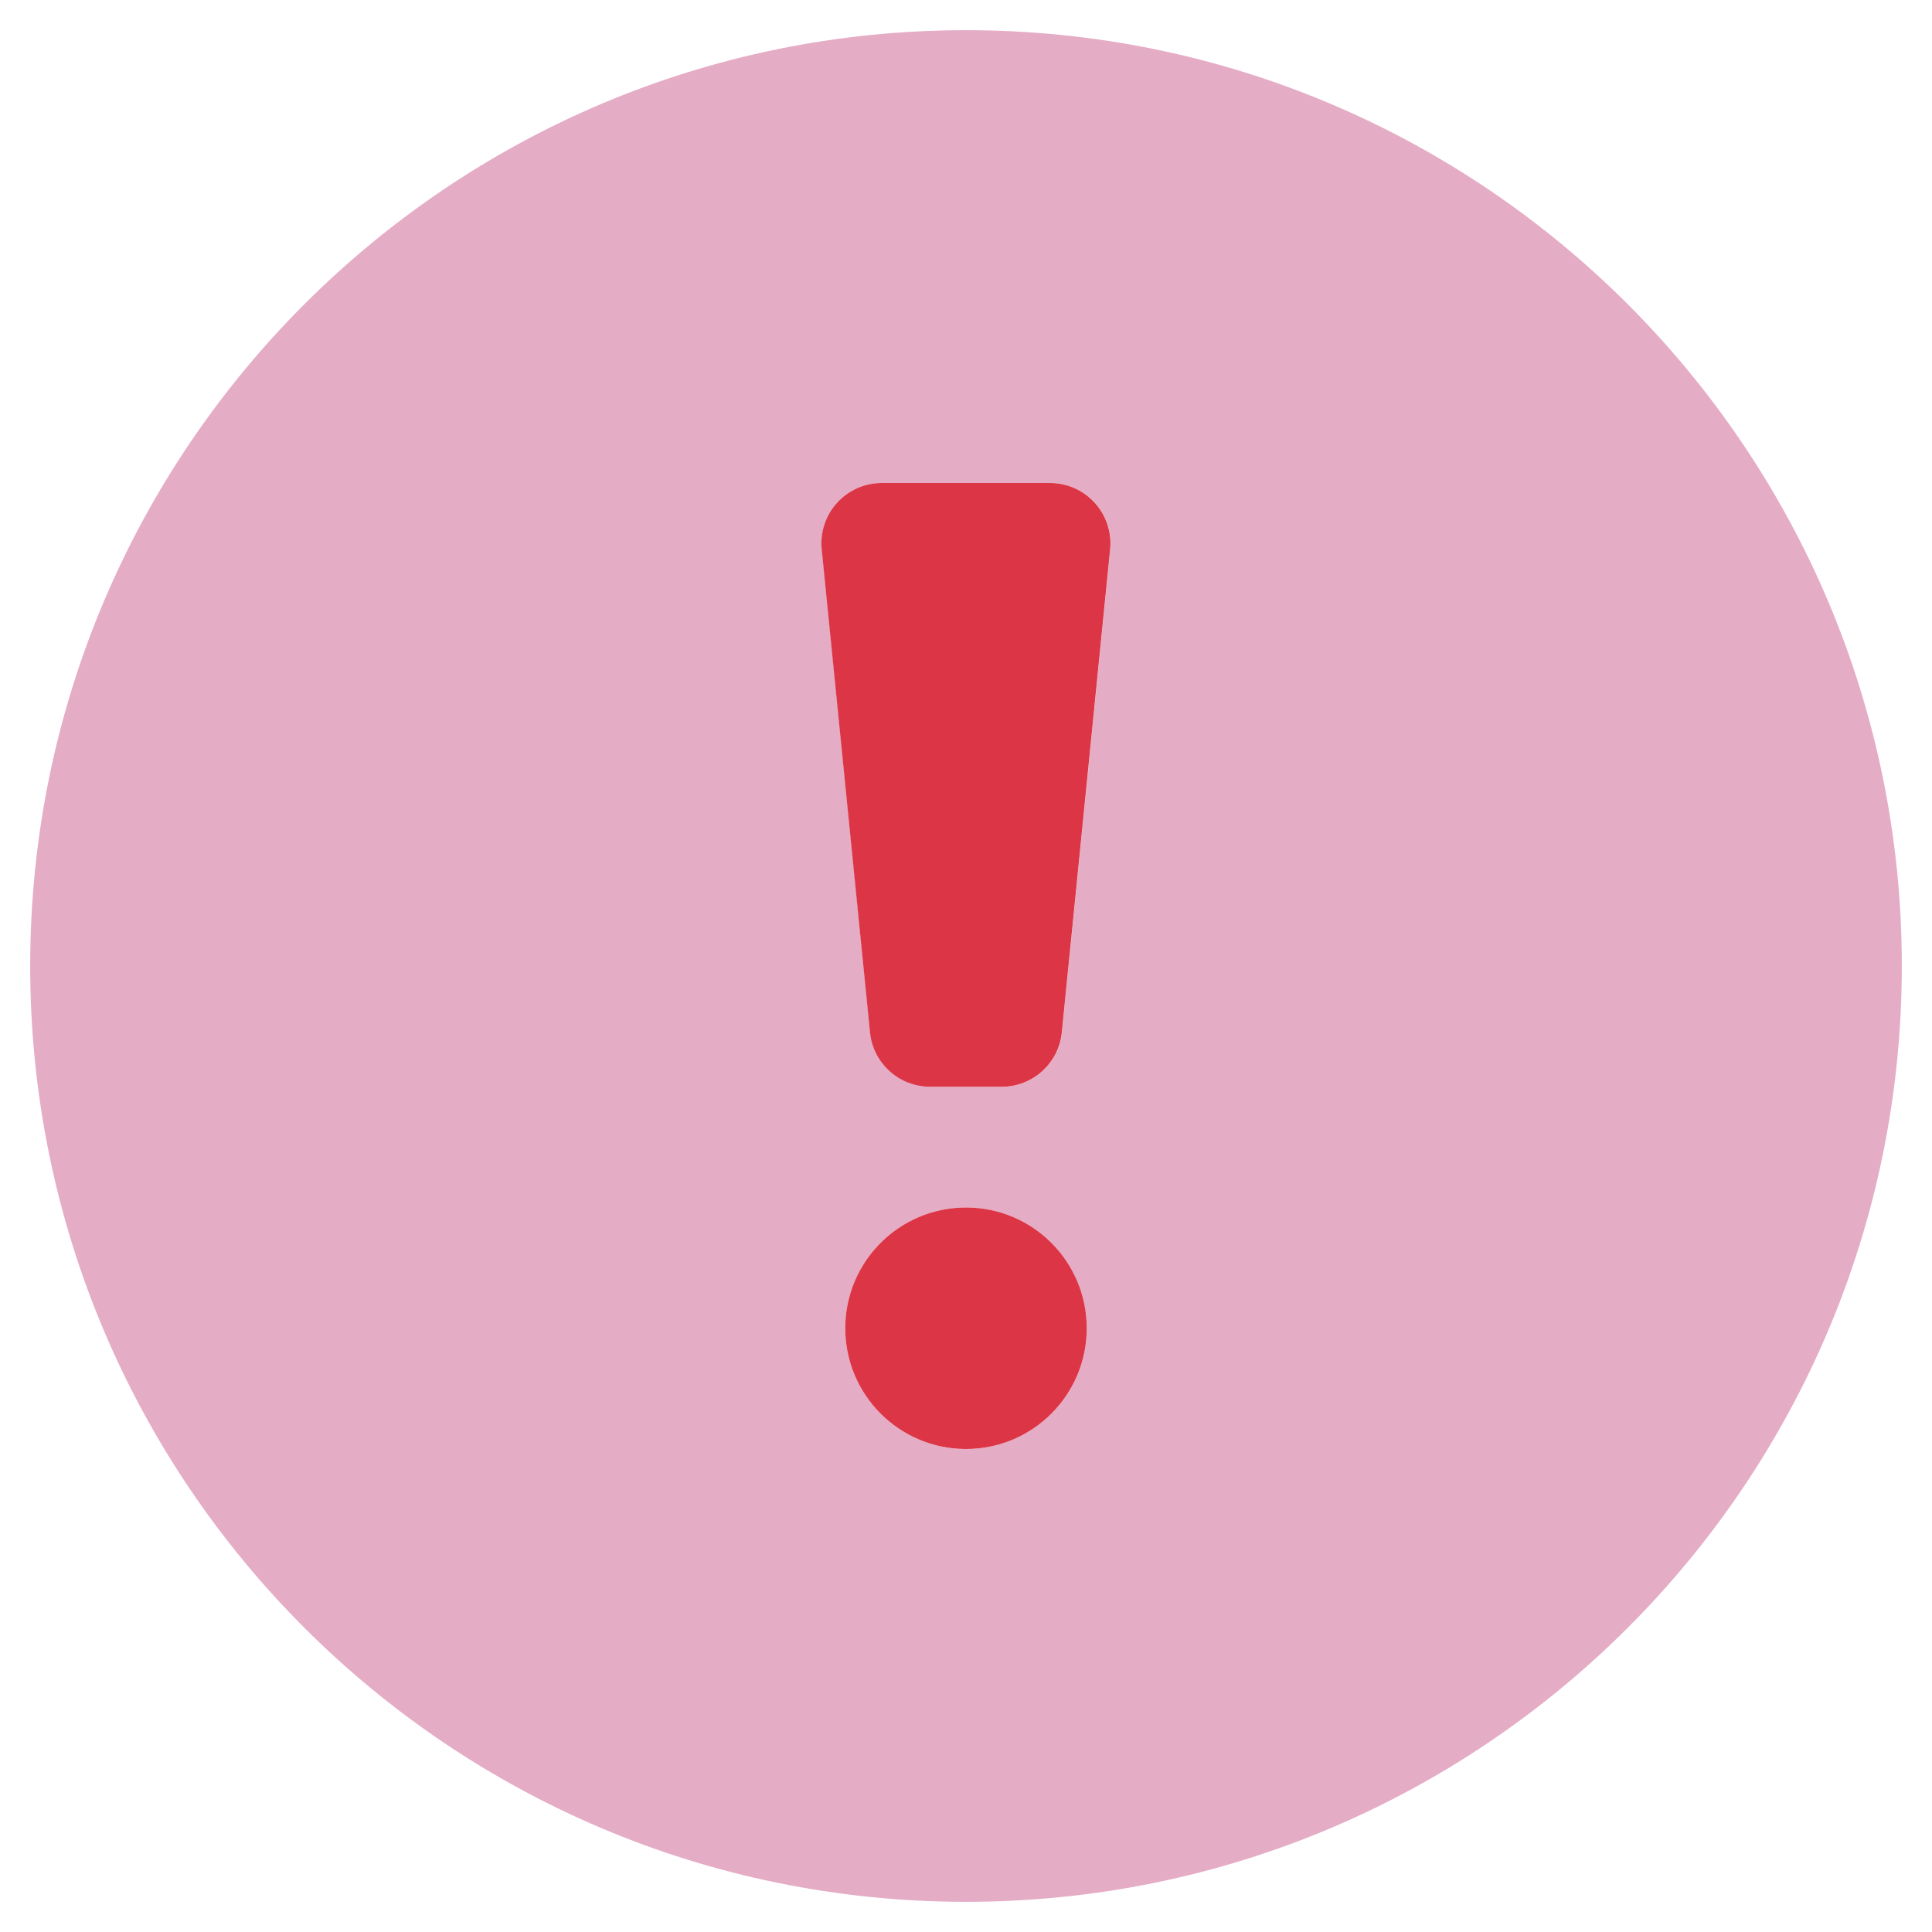
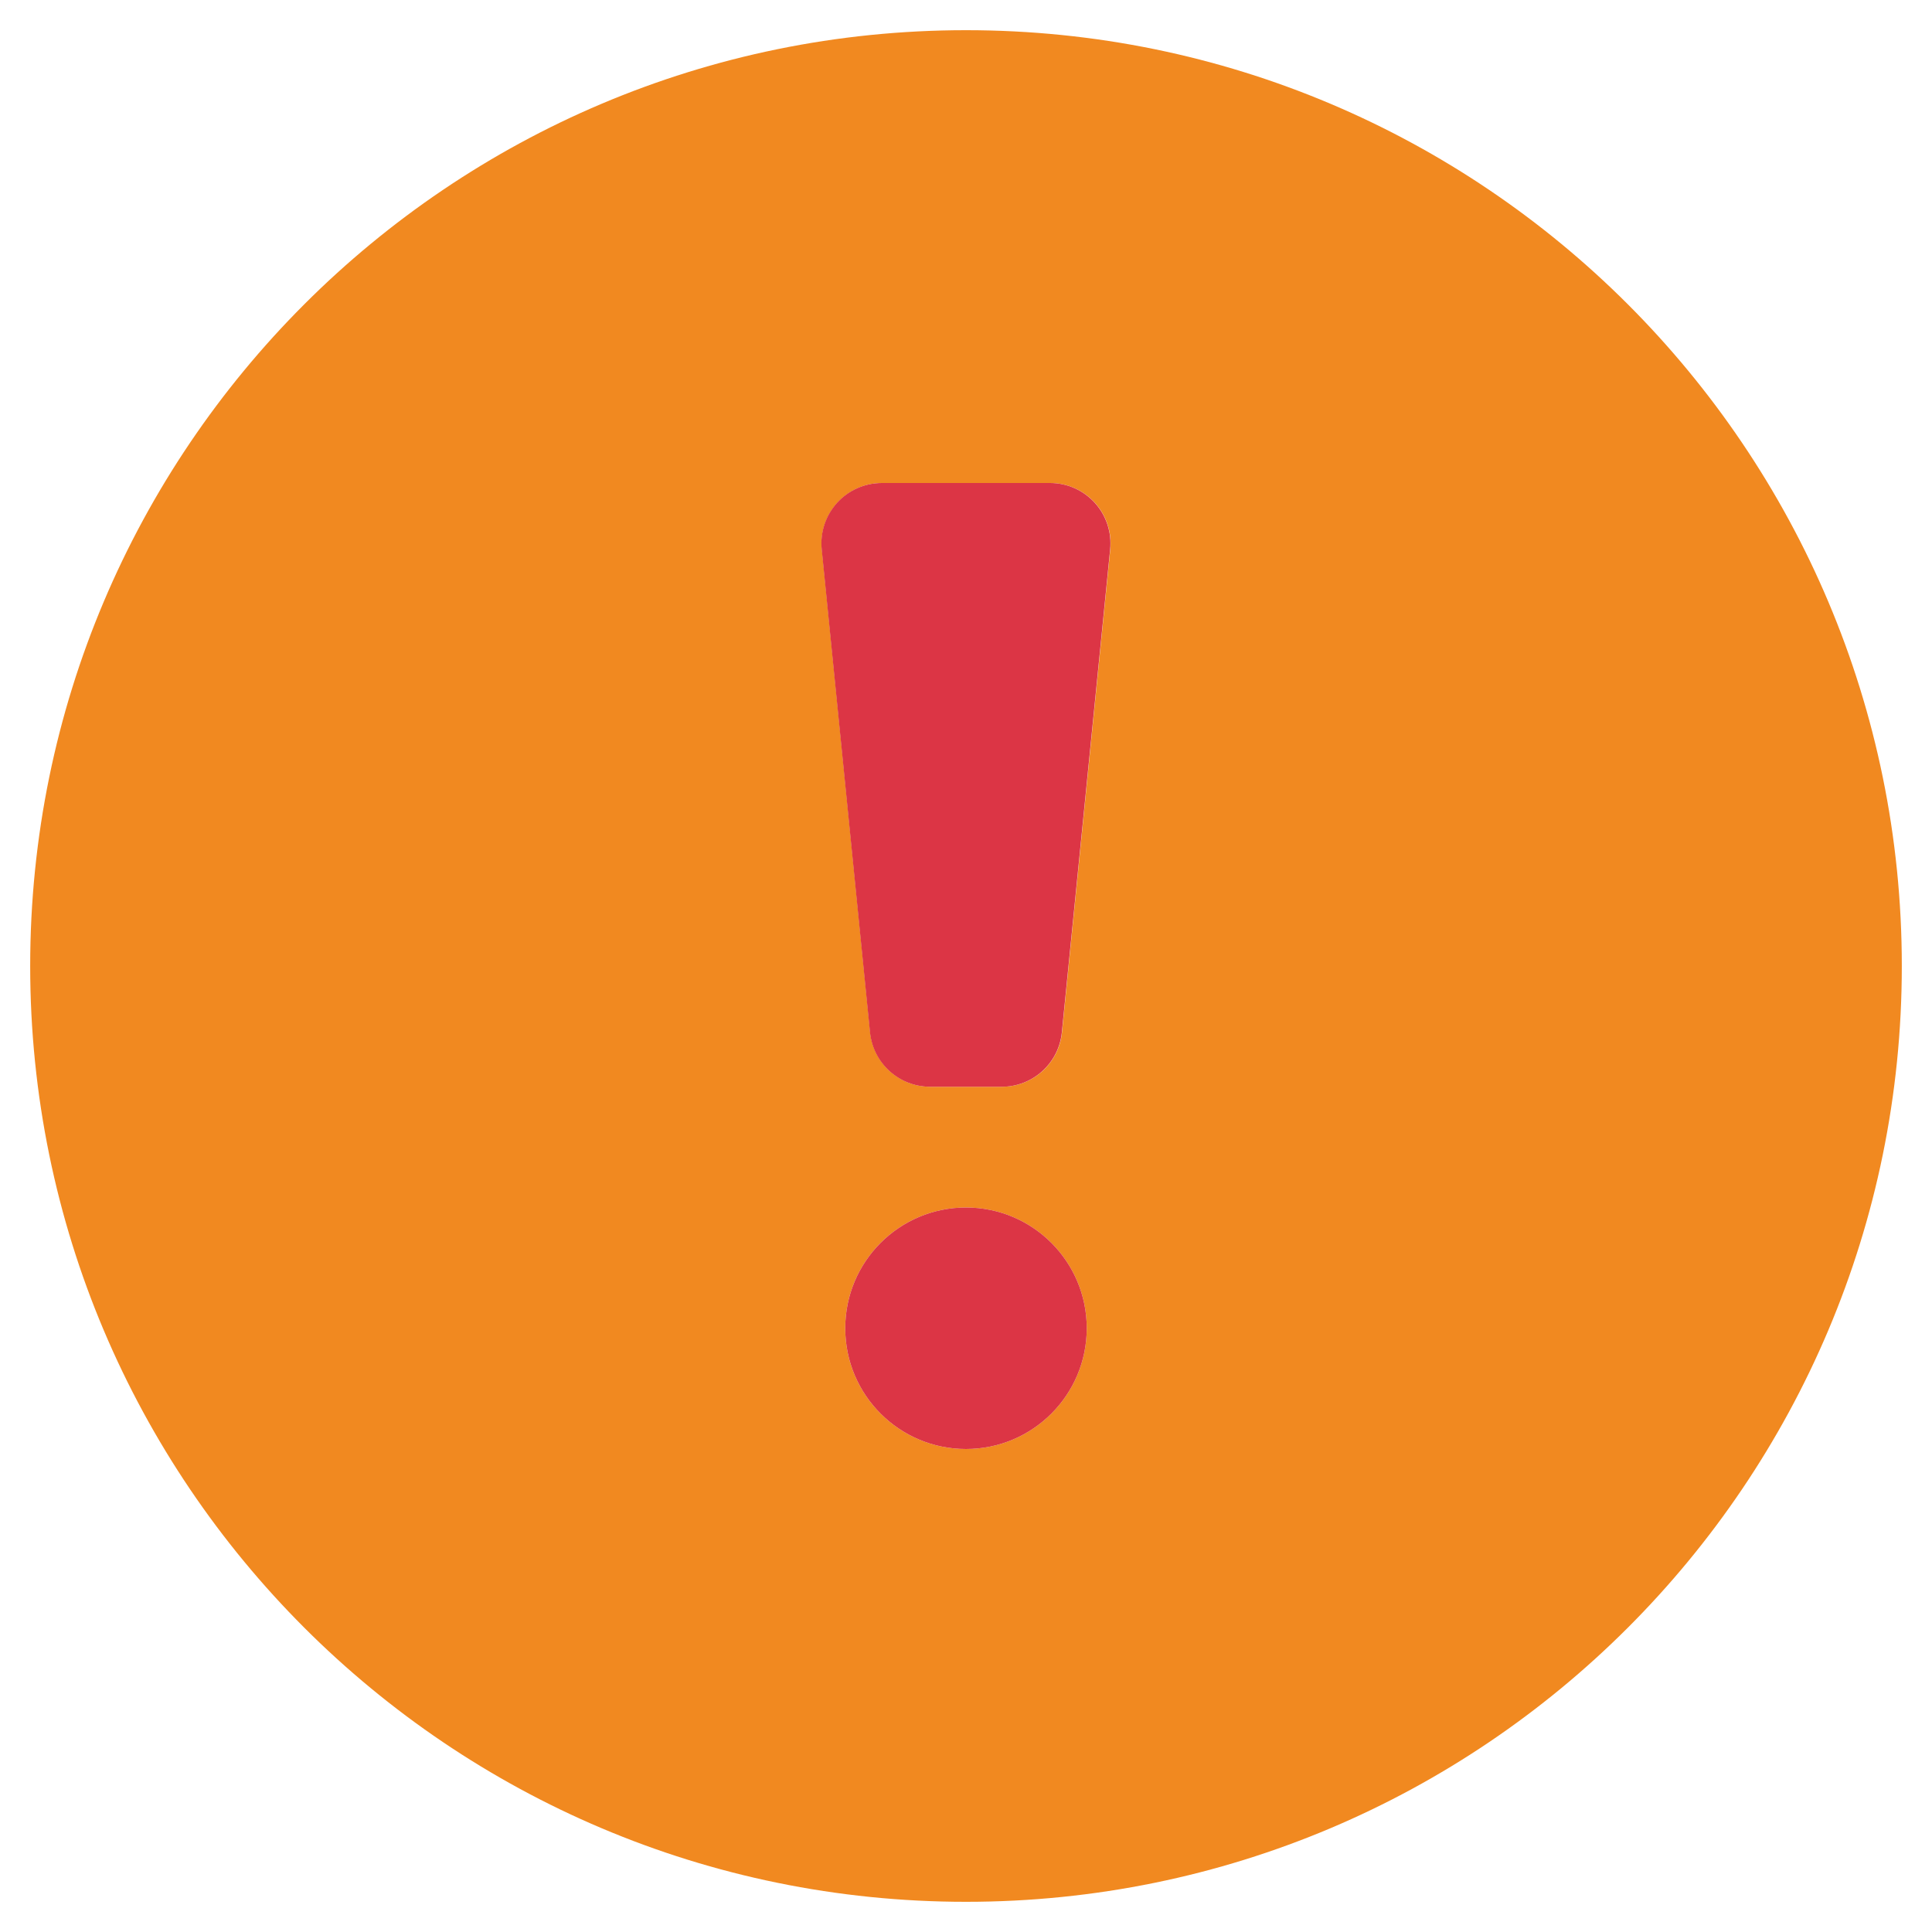
<svg xmlns="http://www.w3.org/2000/svg" class="svg-inline--fa fa-exclamation-circle fa-w-16 fa-lg" aria-hidden="true" focusable="false" data-prefix="fad" data-icon="exclamation-circle" role="img" viewBox="0 0 512 512" data-fa-i2svg="">
  <g class="fa-group">
-     <path class="fa-secondary" fill="#e5acc5" d="M256 8C119 8 8 119.08 8 256s111 248 248 248 248-111 248-248S393 8 256 8zm0 376a32 32 0 1 1 32-32 32 32 0 0 1-32 32zm38.24-238.41l-12.8 128A16 16 0 0 1 265.52 288h-19a16 16 0 0 1-15.92-14.41l-12.8-128A16 16 0 0 1 233.68 128h44.64a16 16 0 0 1 15.92 17.59z" />
+     <path class="fa-secondary" fill="#f18920" d="M256 8C119 8 8 119.08 8 256s111 248 248 248 248-111 248-248S393 8 256 8zm0 376a32 32 0 1 1 32-32 32 32 0 0 1-32 32zm38.24-238.41l-12.8 128A16 16 0 0 1 265.52 288h-19a16 16 0 0 1-15.92-14.41l-12.8-128A16 16 0 0 1 233.68 128h44.64a16 16 0 0 1 15.92 17.59z" />
    <path class="fa-primary" fill="#dc3545" d="M278.32 128h-44.64a16 16 0 0 0-15.92 17.59l12.8 128A16 16 0 0 0 246.48 288h19a16 16 0 0 0 15.92-14.41l12.8-128A16 16 0 0 0 278.32 128zM256 320a32 32 0 1 0 32 32 32 32 0 0 0-32-32z" />
  </g>
</svg>
